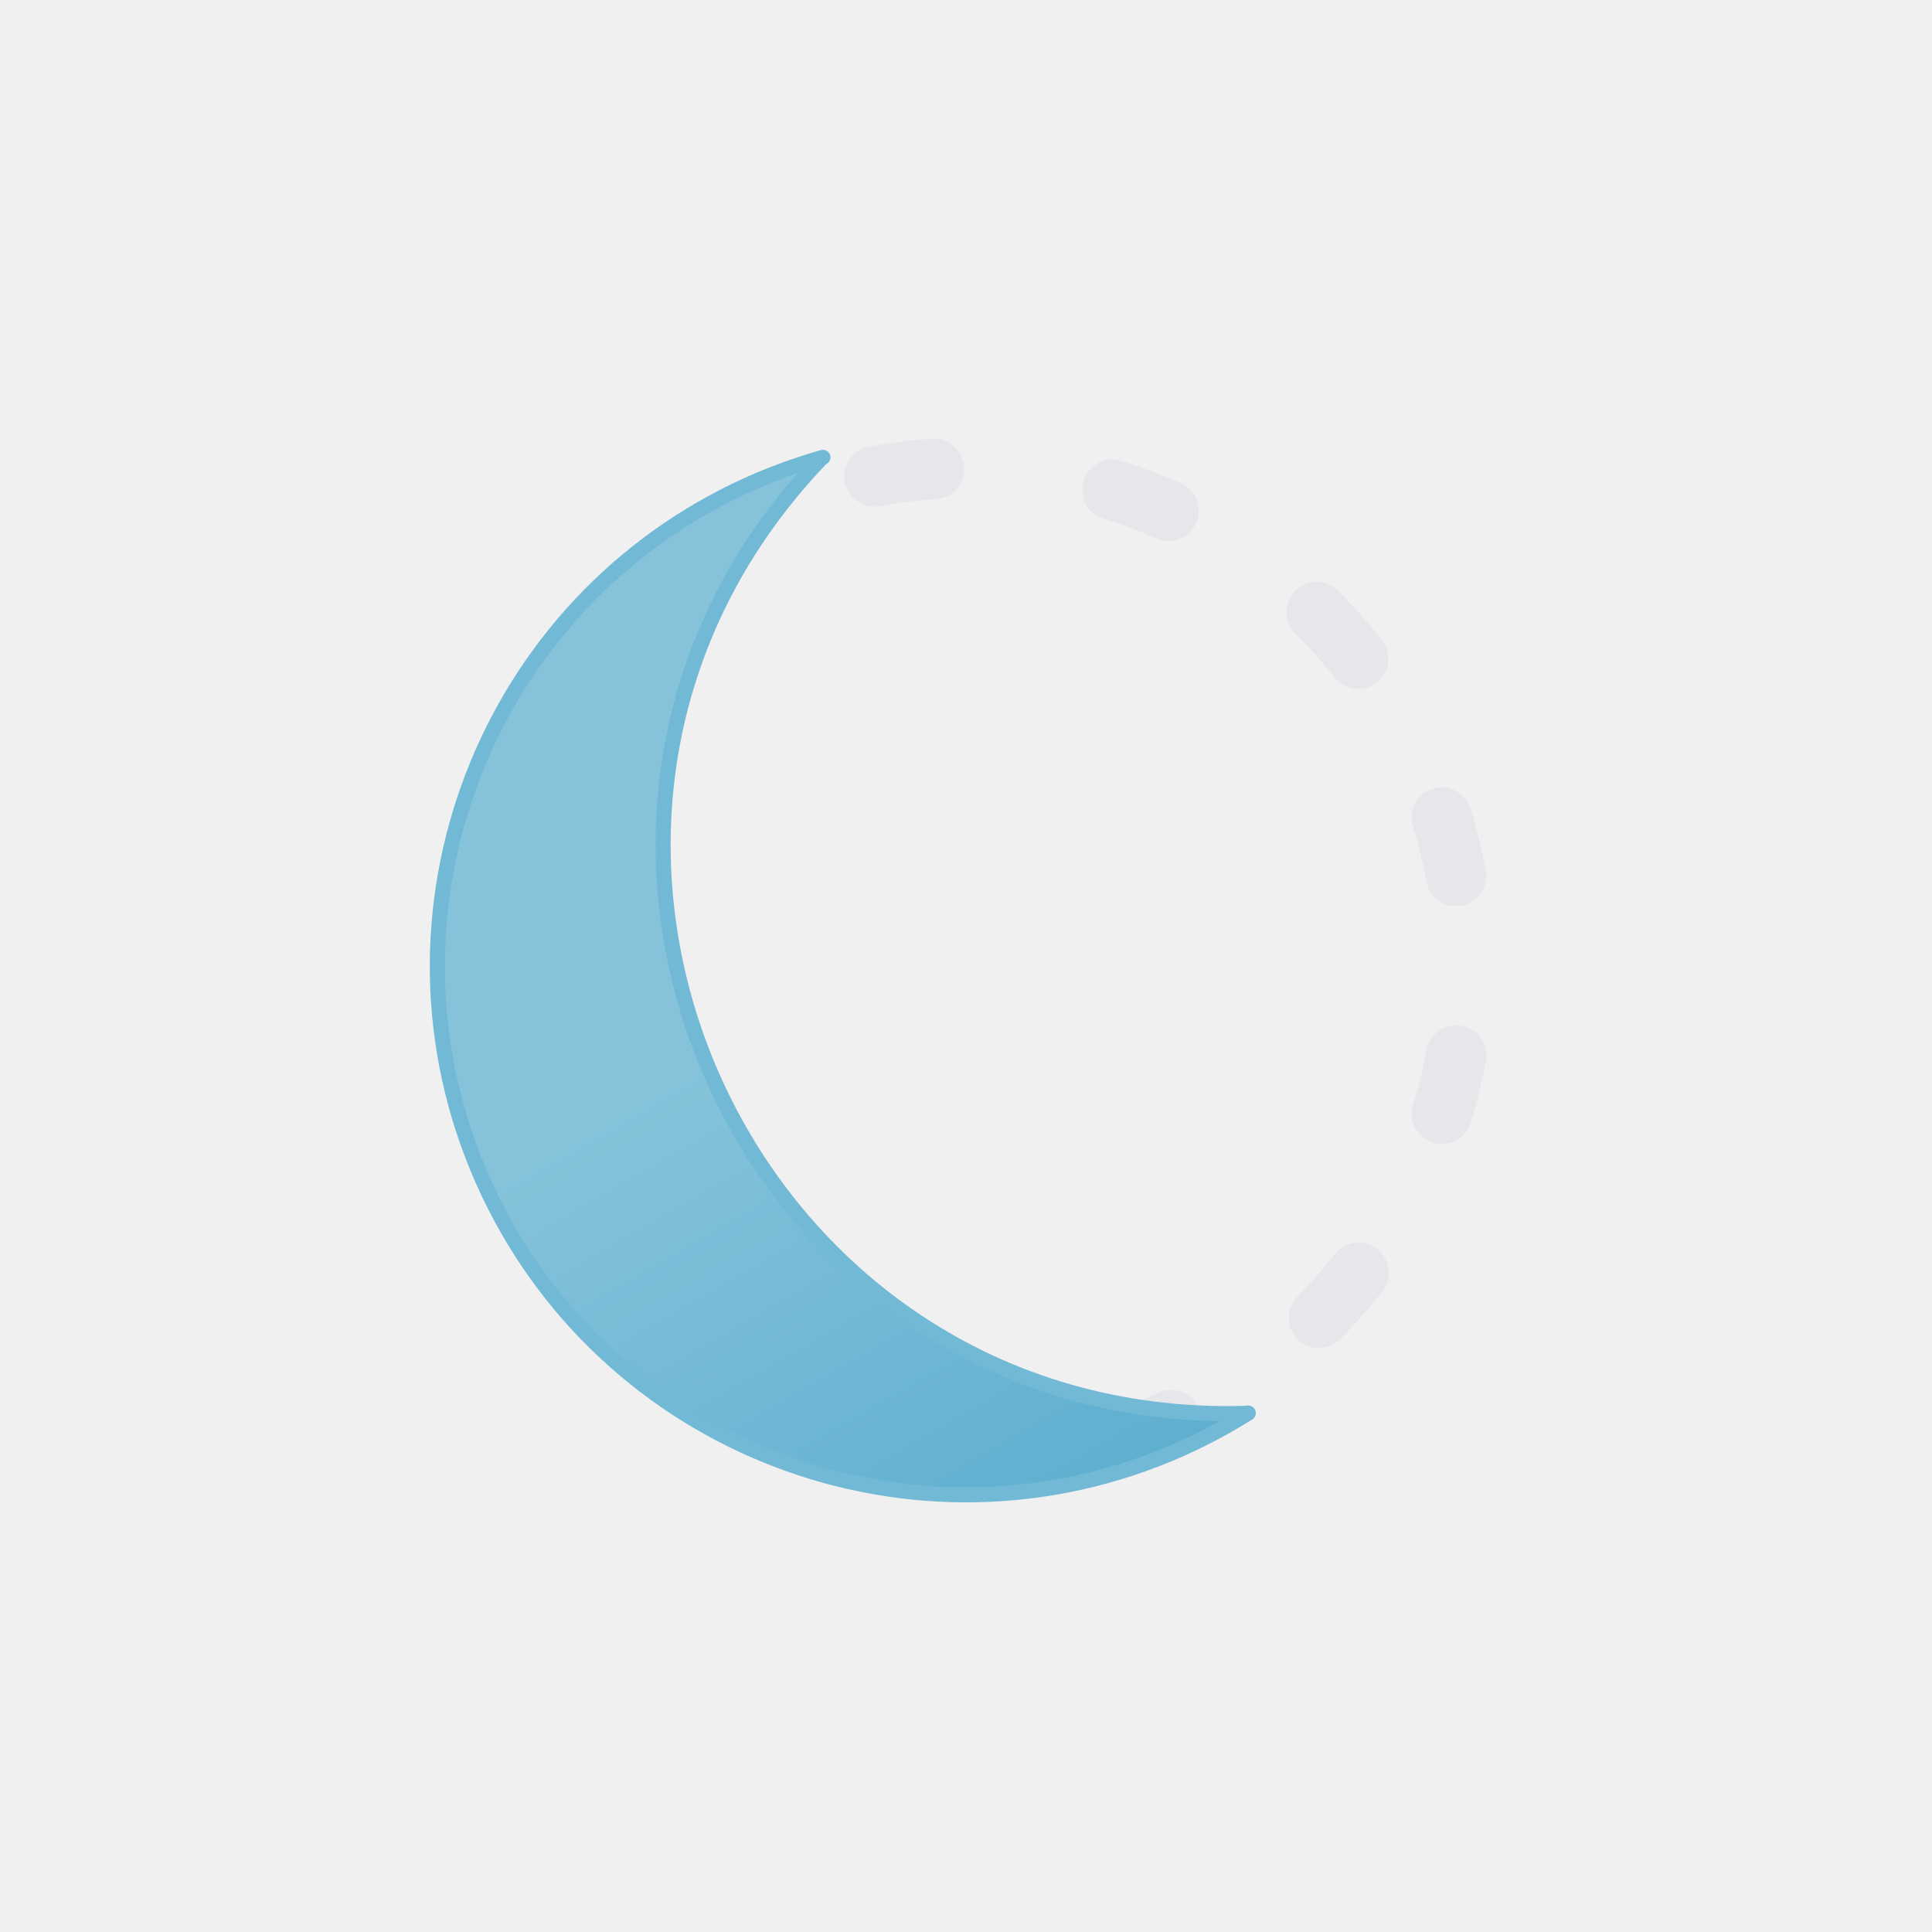
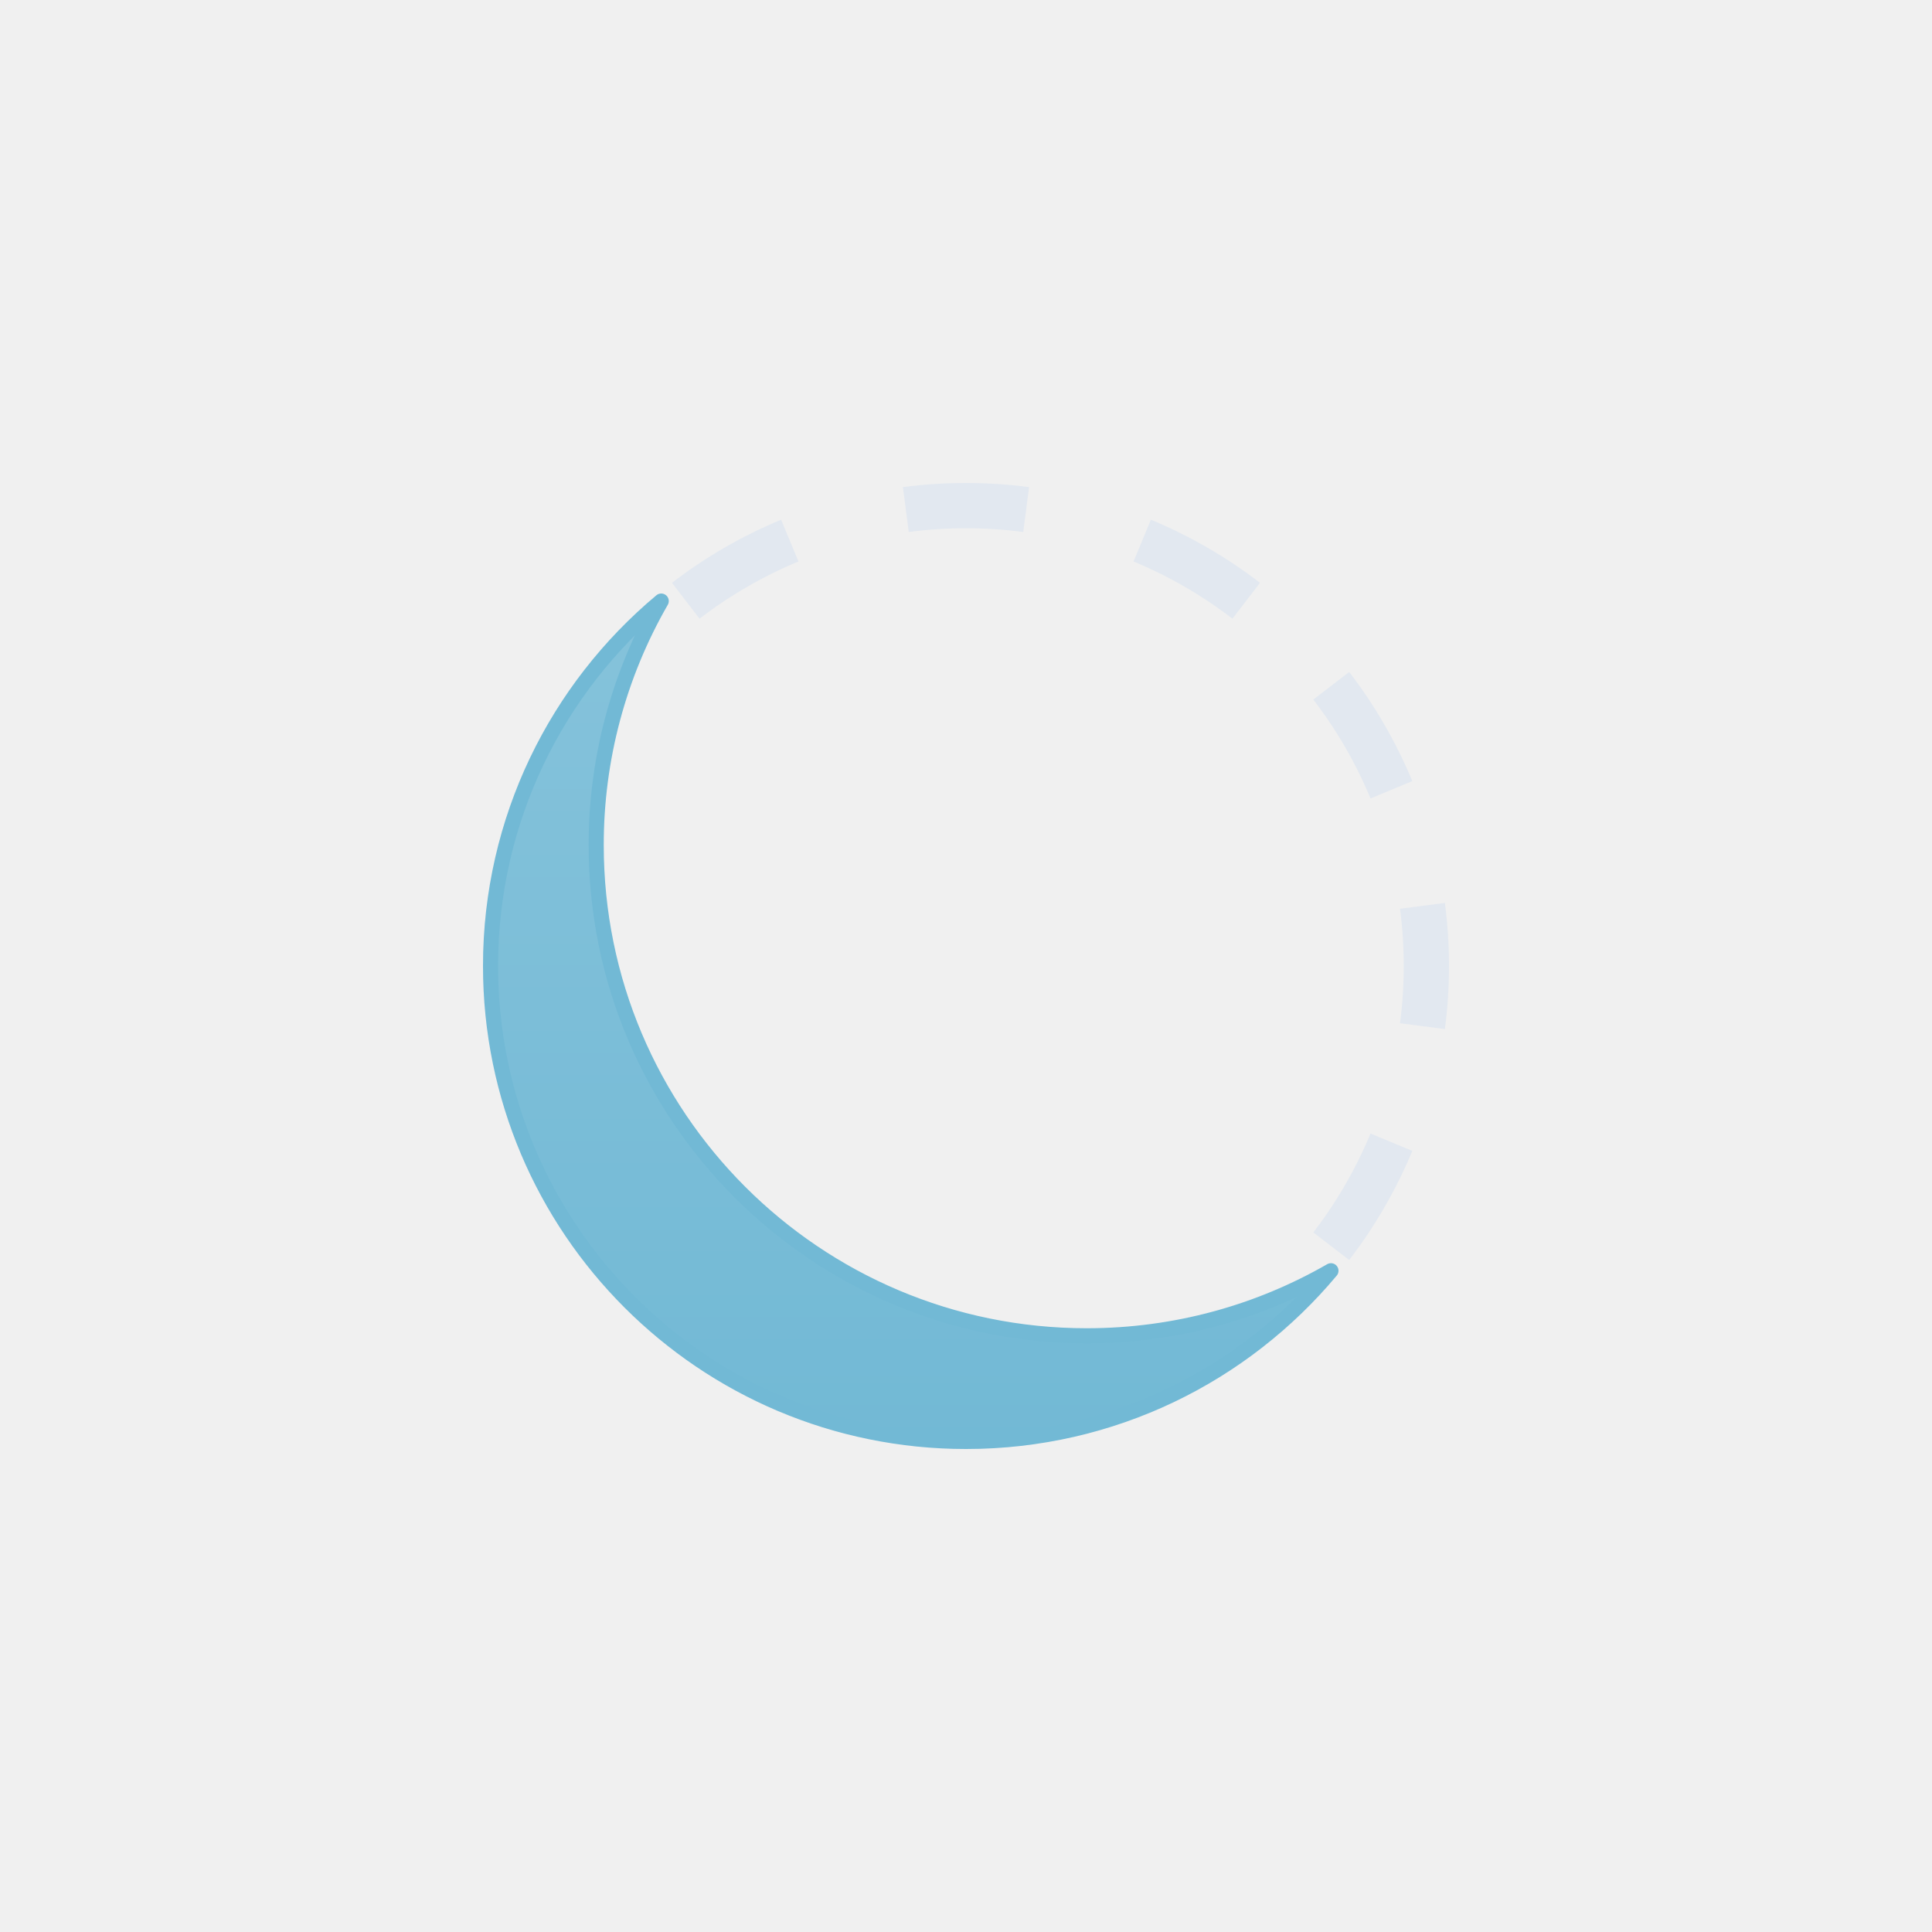
- <svg xmlns="http://www.w3.org/2000/svg" viewBox="0 0 64 64">
+ <svg xmlns="http://www.w3.org/2000/svg" fill="none" viewBox="0 0 128 128">
+   <g id="moon-waning-crescent__moon-waning-crescent" clip-path="url(#moon-waning-crescent__clip0_1868_4572)">
+     <g id="moon-waning-crescent__Moon Phase">
+       <path id="moon-waning-crescent__Placeholder" fill="#e2e8f0" d="M60.209 92.755A29 29 0 0 0 64 93v3c-1.417 0-2.812-.094-4.18-.272zm7.97 2.973A32 32 0 0 1 64 96v-3a29 29 0 0 0 3.791-.245zM46.347 87.01A29 29 0 0 0 52.9 90.8l-1.149 2.77a32 32 0 0 1-7.231-4.183zm37.133 2.377a32 32 0 0 1-7.232 4.182L75.1 90.801a29 29 0 0 0 6.553-3.791zM37.2 75.1a29 29 0 0 0 3.79 6.553l-2.378 1.826a32 32 0 0 1-4.182-7.231zm56.37 1.148a32 32 0 0 1-4.183 7.231l-2.377-1.826A29 29 0 0 0 90.8 75.1zM32 64q.002-2.127.272-4.18l2.973.389a29.3 29.3 0 0 0 0 7.582l-2.973.388A32 32 0 0 1 32 64m64 0c0 1.416-.094 2.811-.272 4.179l-2.973-.388a29.3 29.3 0 0 0 0-7.582l2.973-.389c.178 1.368.272 2.763.272 4.18M40.99 46.347A29 29 0 0 0 37.2 52.9l-2.77-1.149a32 32 0 0 1 4.182-7.231zm48.397-1.828a32 32 0 0 1 4.182 7.232l-2.768 1.15a29 29 0 0 0-3.791-6.554zM52.9 37.2a29 29 0 0 0-6.553 3.791l-1.828-2.378a32 32 0 0 1 7.232-4.182zm23.348-2.77a32 32 0 0 1 7.231 4.183l-1.826 2.378A29 29 0 0 0 75.1 37.2zM64 32q2.126.002 4.179.272l-.388 2.973a29.3 29.3 0 0 0-7.582 0l-.389-2.973A32 32 0 0 1 64 32" />
+       <path id="moon-waning-crescent__Moon" fill="url(#moon-waning-crescent__paint0_linear_1868_4572)" stroke="#72b9d5" stroke-linecap="round" stroke-linejoin="round" d="M43.808 39.822A32.35 32.35 0 0 0 39.5 56c0 17.95 14.55 32.5 32.5 32.5 5.89 0 11.414-1.569 16.179-4.31C82.399 91.105 73.713 95.5 64 95.5c-17.397 0-31.5-14.103-31.5-31.5 0-9.712 4.395-18.4 11.308-24.178" />
+     </g>
+   </g>
  <defs>
-     <linearGradient id="a" x1="17.54" x2="35.04" y1="20.14" y2="50.45" gradientUnits="userSpaceOnUse">
-       <stop offset="0" stop-color="#86c3db" />
-       <stop offset=".45" stop-color="#86c3db" />
-       <stop offset="1" stop-color="#5eafcf" />
+     <linearGradient id="moon-waning-crescent__paint0_linear_1868_4572" x1="61.136" x2="61.136" y1="37.727" y2="96" gradientUnits="userSpaceOnUse">
+       <stop stop-color="#86c3db" />
+       <stop offset="1" stop-color="#72b9d5" />
    </linearGradient>
+     <clipPath id="moon-waning-crescent__clip0_1868_4572">
+       <rect width="128" height="128" fill="#fff" />
+     </clipPath>
  </defs>
-   <circle cx="32" cy="32" r="16.5" fill="none" stroke="#e5e7eb" stroke-dasharray="1.99 5.98" stroke-linecap="round" stroke-linejoin="round" stroke-width="2" transform="rotate(-45 32.002 31.994)" />
-   <path fill="url(#a)" stroke="#72b9d5" stroke-linecap="round" stroke-linejoin="round" stroke-width=".5" d="M41.25 46.82c-16.7.48-25.61-19.52-14.07-31.61h0l.08-.06a18.38 18.38 0 00-2.38.86A17.5 17.5 0 1039.12 48a18.21 18.21 0 002.23-1.19z" />
</svg>
